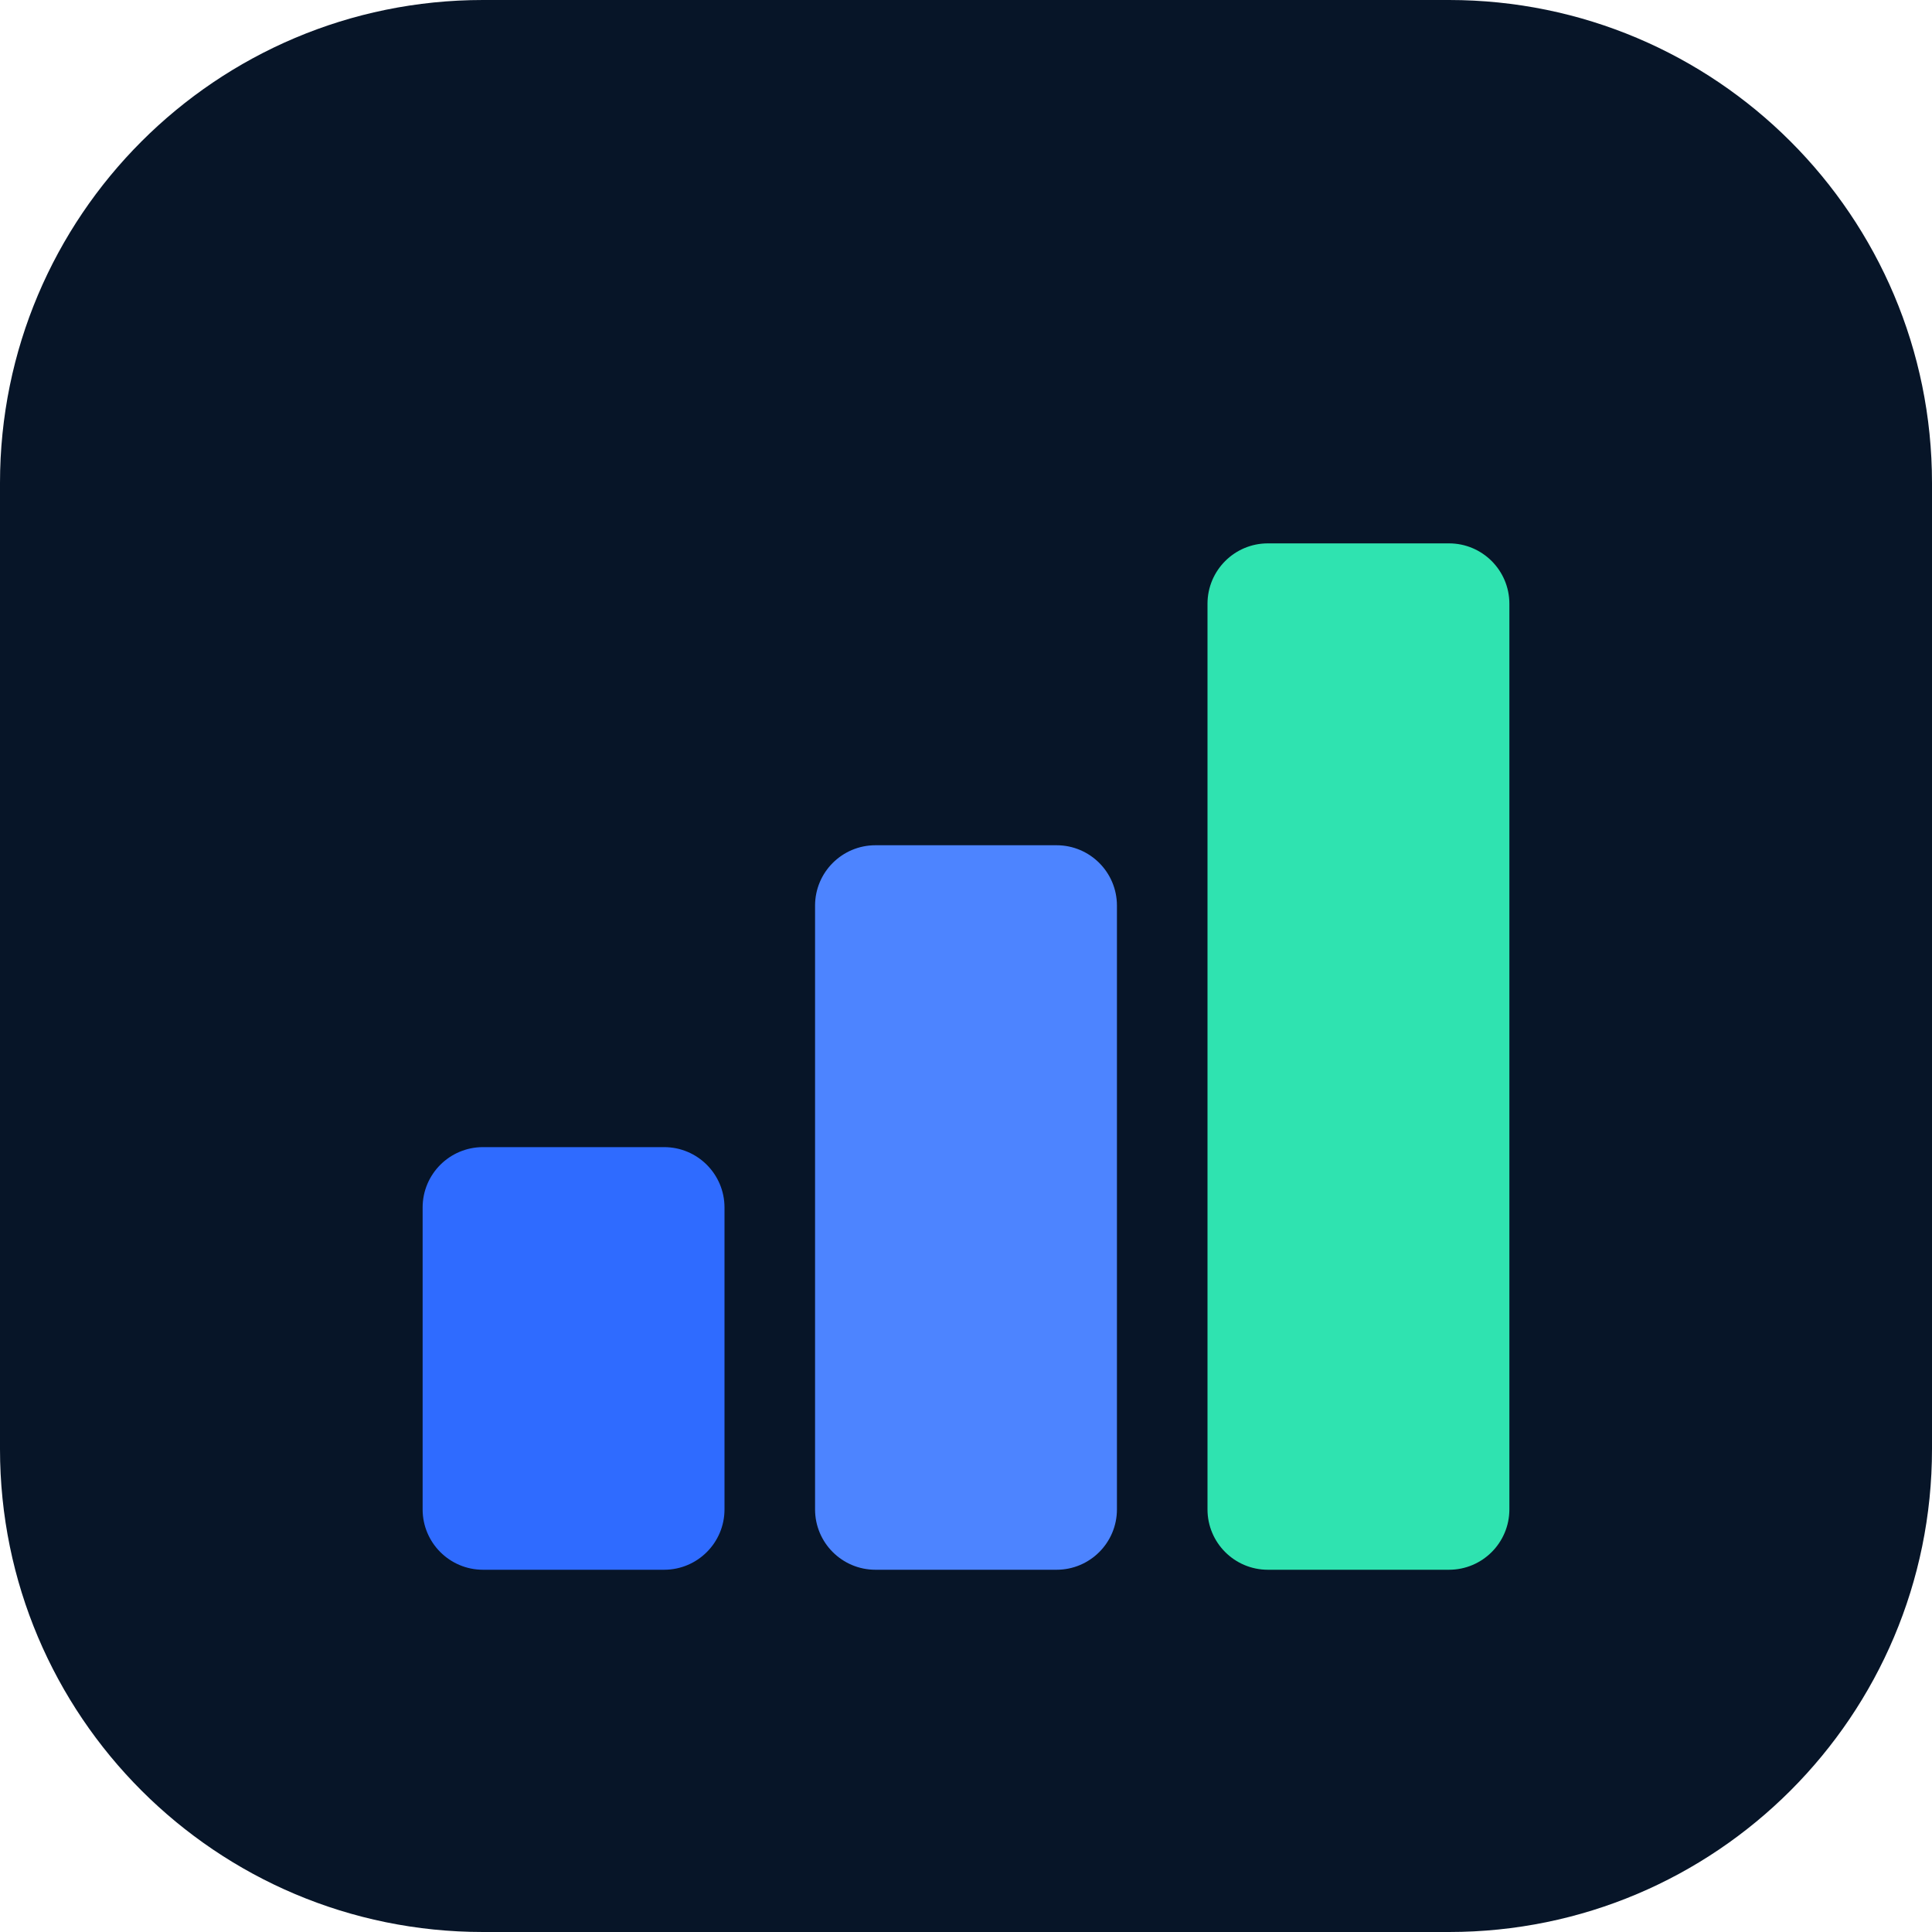
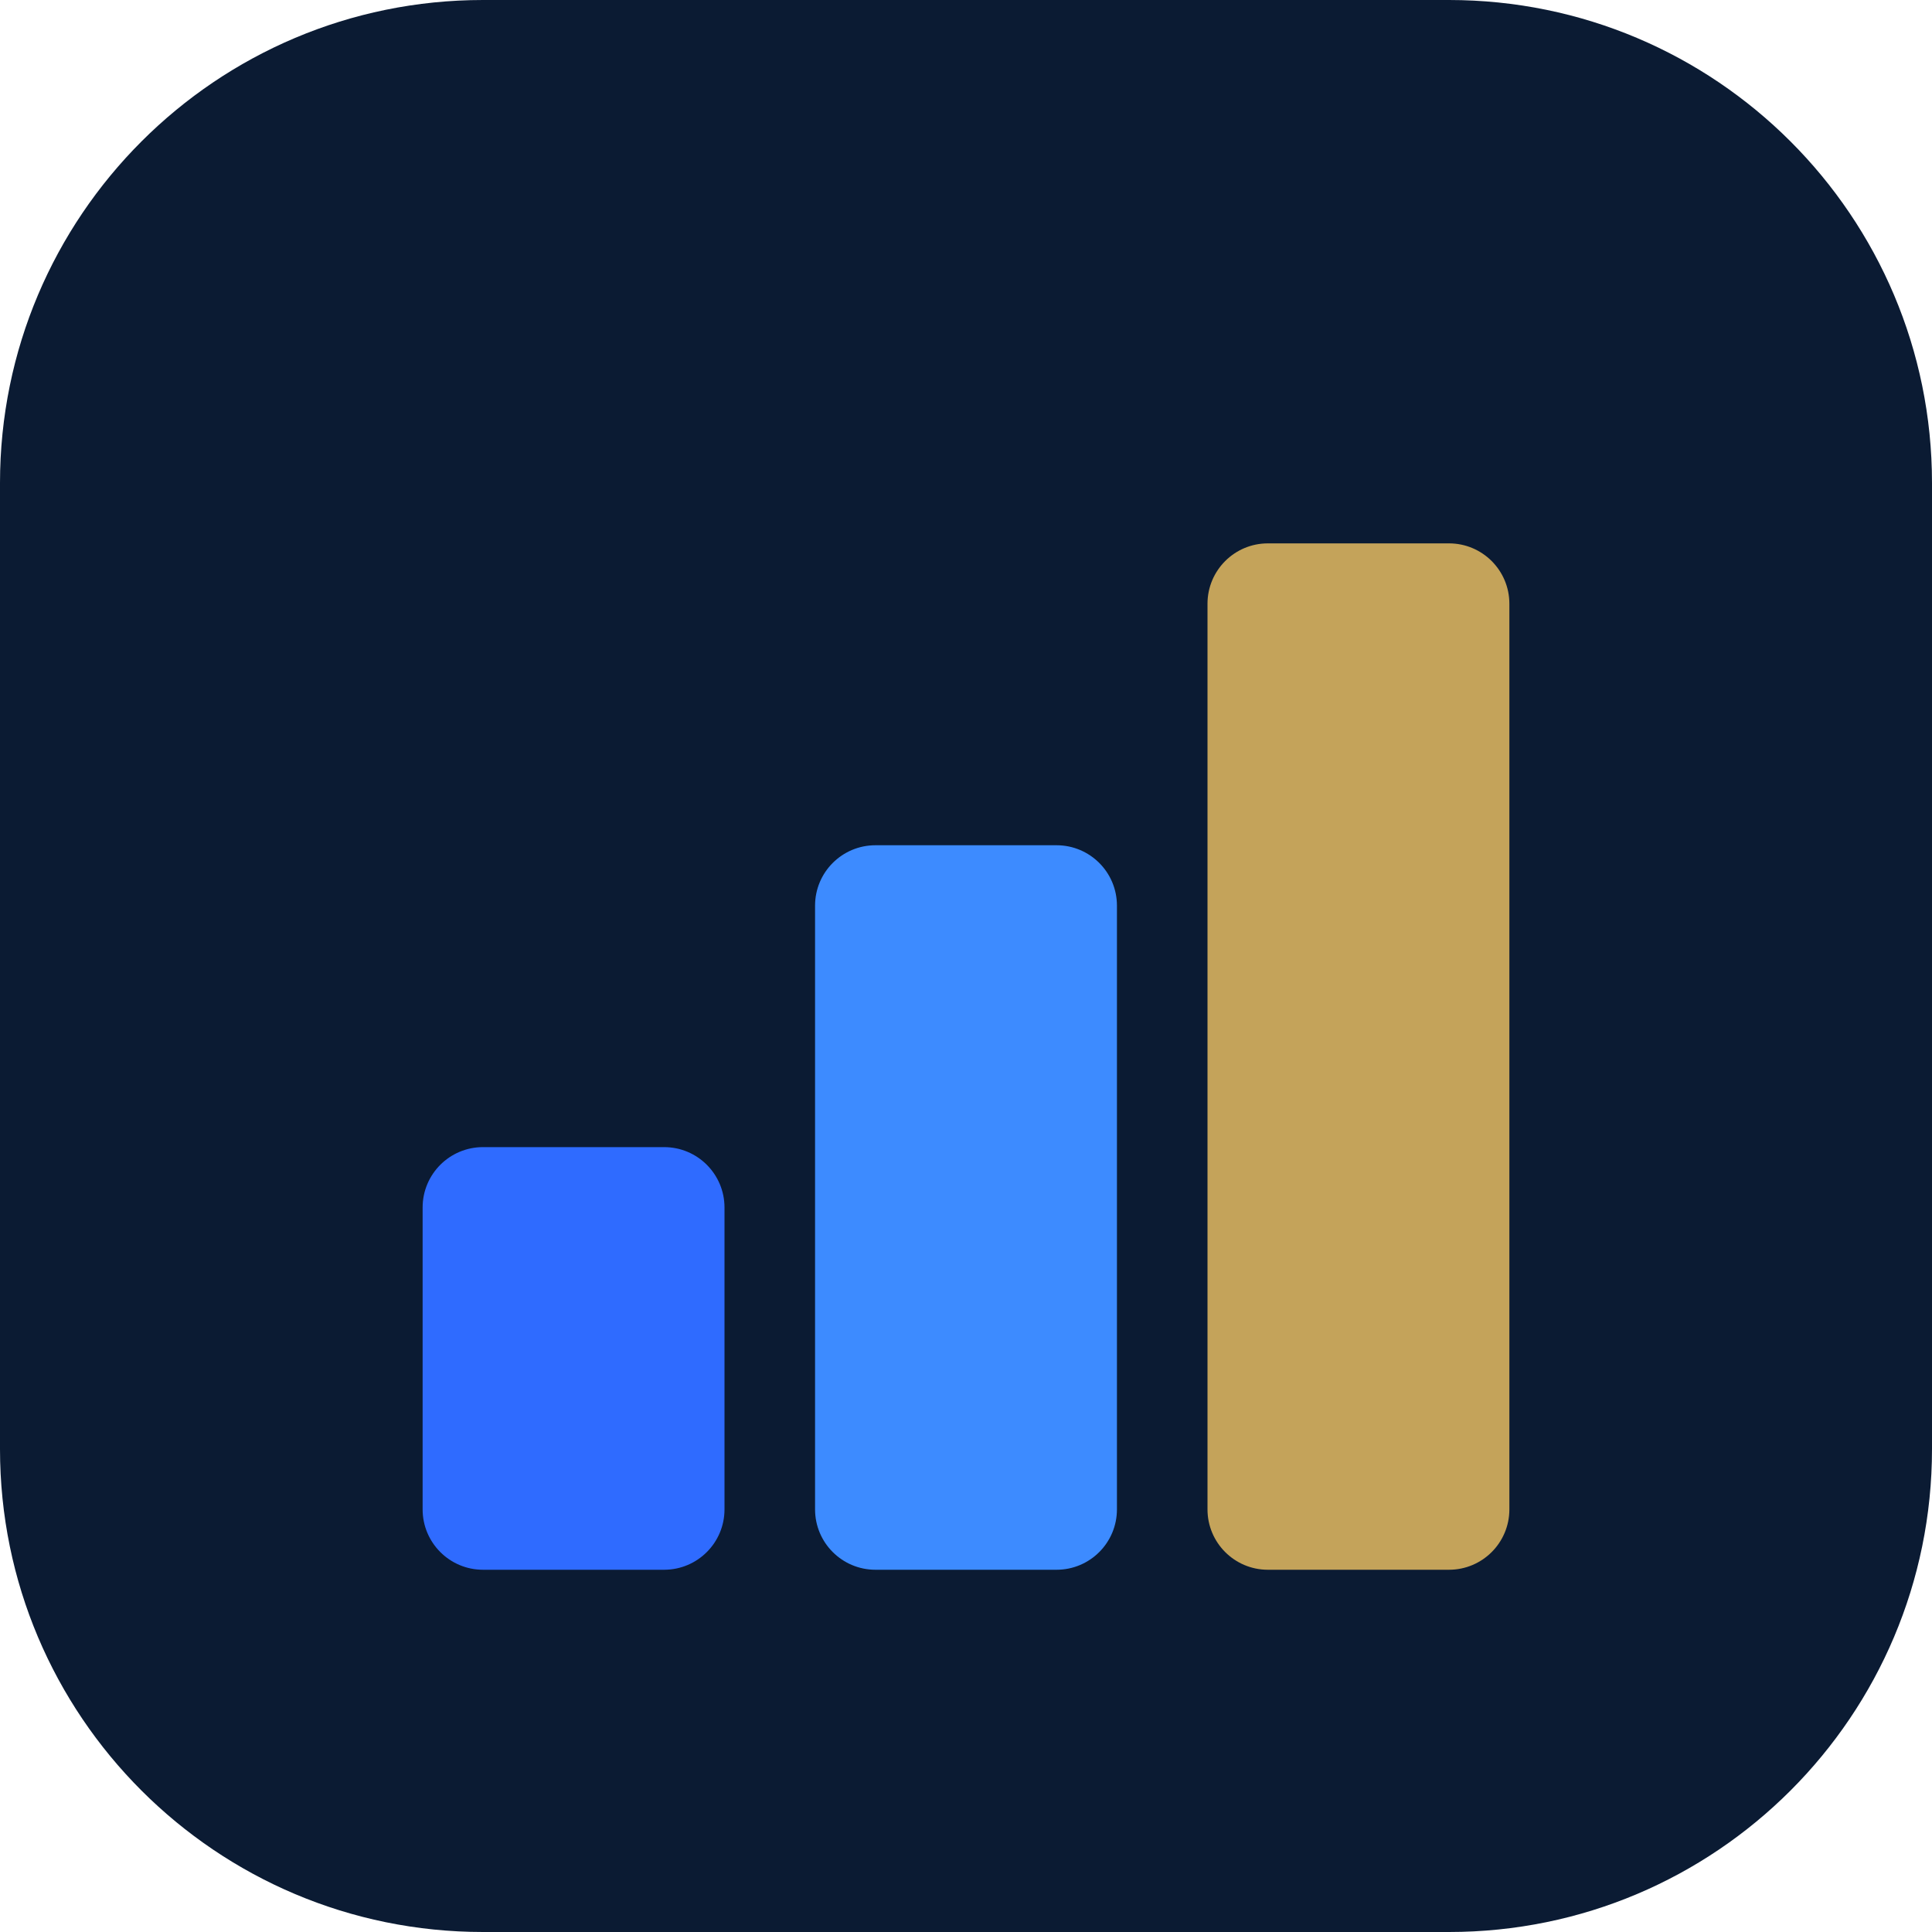
<svg xmlns="http://www.w3.org/2000/svg" viewBox="0 0 64 64" role="img" aria-label="DataDashOS">
-   <rect width="64" height="64" rx="16" fill="#071528" />
+   <rect width="64" height="64" rx="16" fill="#0B1B33" />
  <rect x="14" y="38" width="10" height="14" rx="2" fill="#2F6BFF" />
-   <rect x="27" y="28" width="10" height="24" rx="2" fill="#4D84FF" />
-   <rect x="40" y="18" width="10" height="34" rx="2" fill="#2FE3B0" />
+   <rect x="27" y="28" width="10" height="24" rx="2" fill="#3D8BFF" />
+   <rect x="40" y="18" width="10" height="34" rx="2" fill="#C4A35A" />
</svg>
